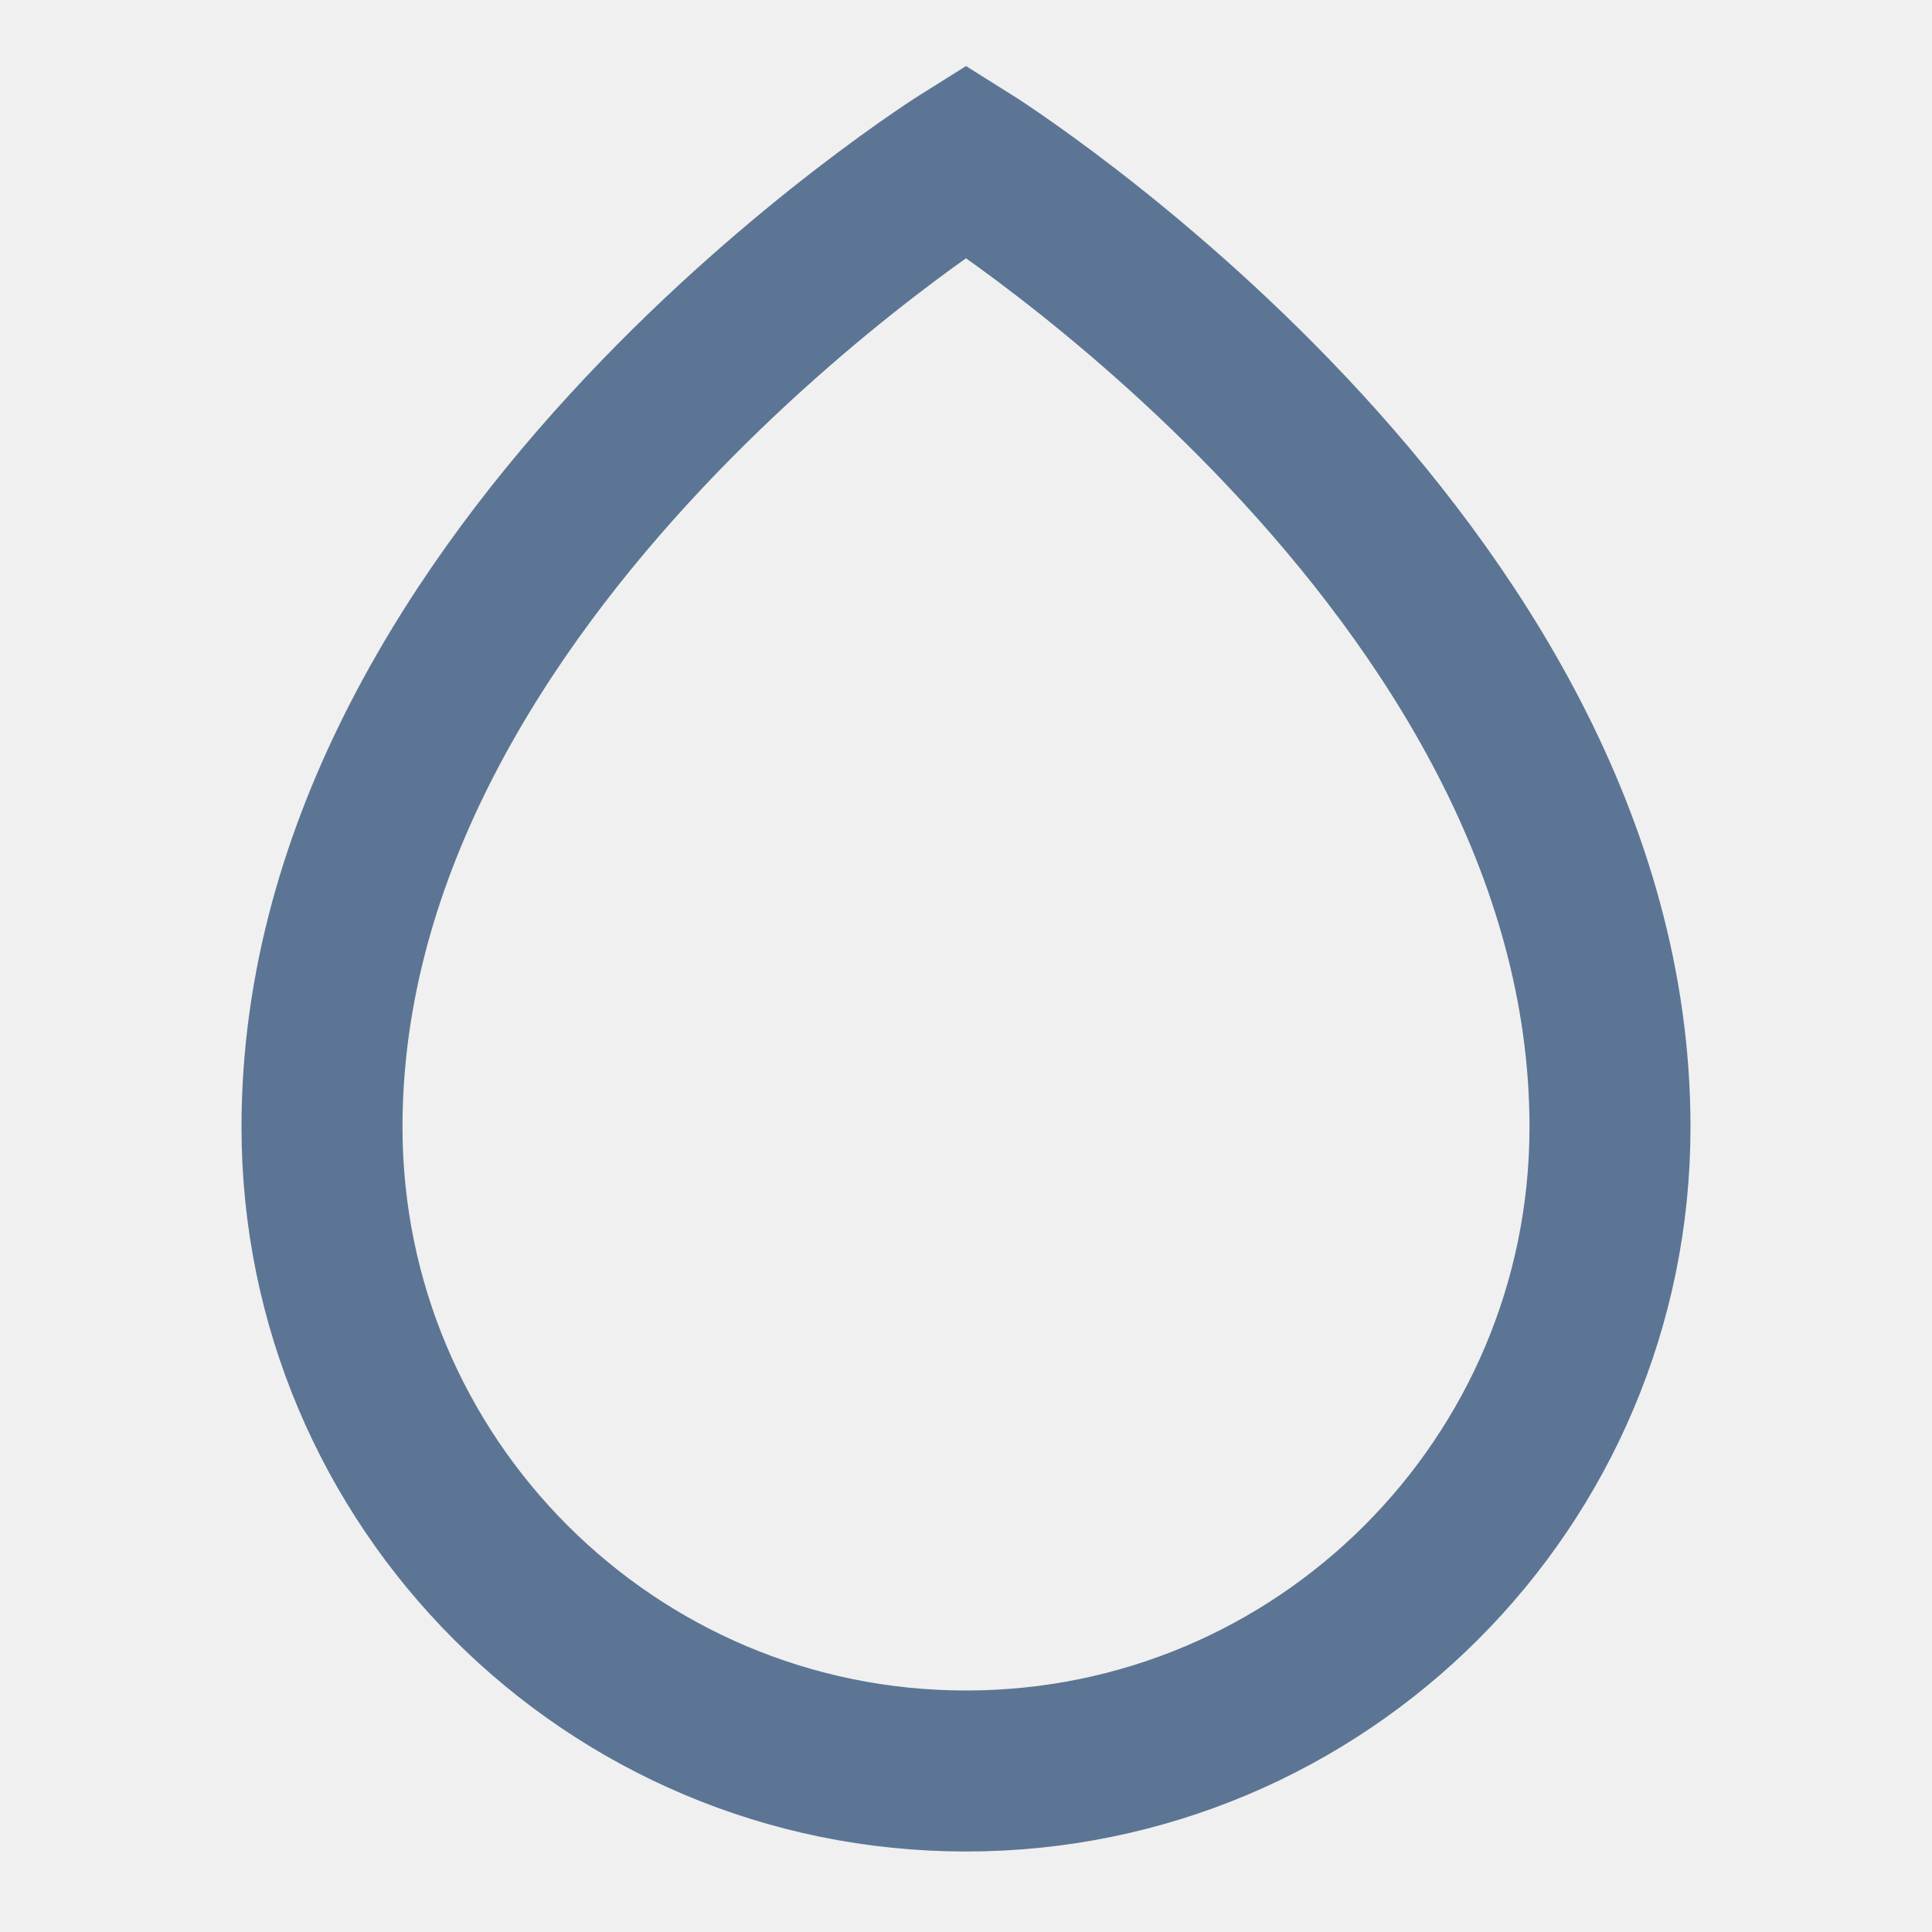
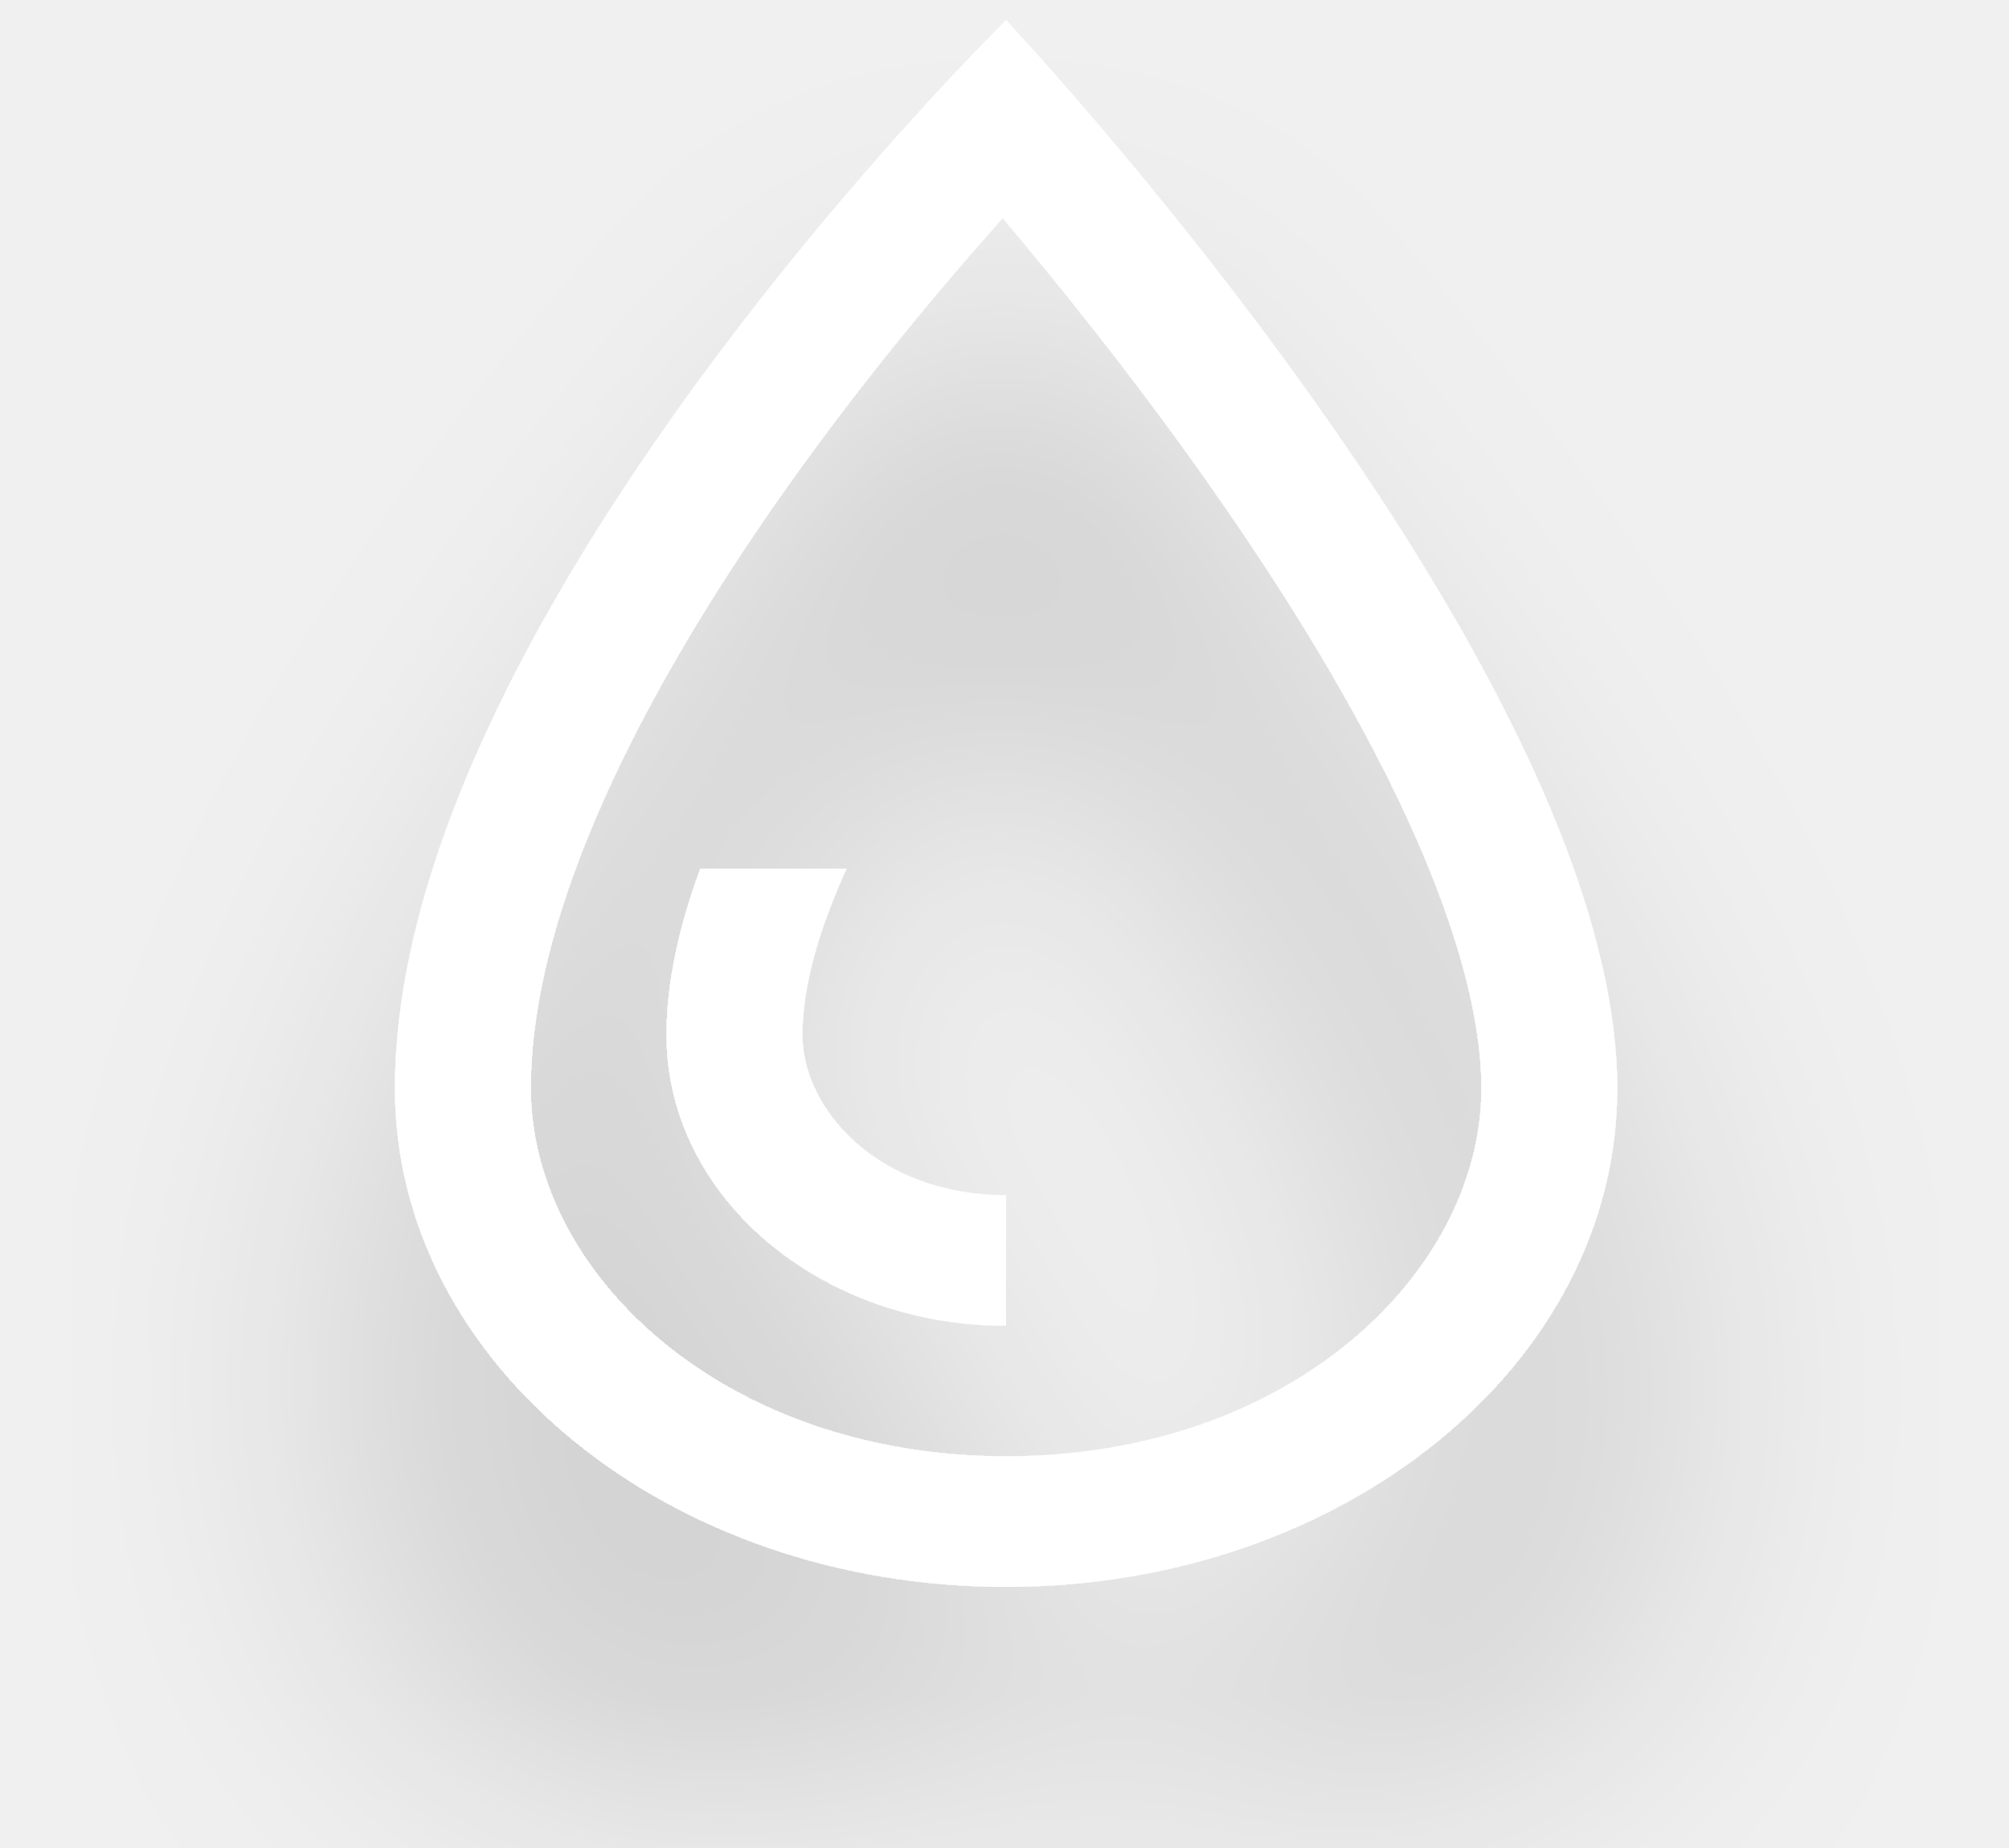
- <svg xmlns="http://www.w3.org/2000/svg" width="800px" height="800px" viewBox="0 0 24 24" fill="none" stroke="#5c7594" stroke-width="2" stroke-linecap="round" stroke-linejoin="miter">
-   <path d="M20,14A8,8,0,0,1,4,14C4,7,12,2,12,2S20,7,20,14Z" />
+ <svg xmlns="http://www.w3.org/2000/svg" width="25" height="23" viewBox="0 0 25 23" fill="none">
+   <g filter="url(#filter0_d_9_169)">
+     <path fill-rule="evenodd" clip-rule="evenodd" d="M18.435 13.546C18.435 15.835 16.058 18.125 12.52 18.125C8.982 18.125 6.605 15.835 6.605 13.546C6.605 11.171 8.211 8.214 10.099 5.64C10.952 4.477 11.808 3.463 12.478 2.715C13.16 3.522 14.046 4.621 14.928 5.861C15.848 7.154 16.742 8.57 17.401 9.948C18.073 11.352 18.435 12.584 18.435 13.546ZM4.915 13.546C4.915 9.128 9.251 3.801 11.375 1.457C12.064 0.697 12.52 0.25 12.52 0.25C12.52 0.25 12.957 0.715 13.622 1.493C15.729 3.961 20.125 9.583 20.125 13.546C20.125 16.972 16.72 19.75 12.52 19.75C8.32 19.75 4.915 16.972 4.915 13.546ZM8.716 10.812H10.534C10.192 11.563 9.985 12.275 9.985 12.881C9.985 13.811 10.931 14.875 12.52 14.875V16.5C10.187 16.5 8.295 14.88 8.295 12.881C8.295 12.214 8.457 11.511 8.716 10.812Z" fill="white" />
+   </g>
+   <defs>
+     <filter id="filter0_d_9_169" x="0.915" y="0.25" width="23.21" height="27.5" filterUnits="userSpaceOnUse" color-interpolation-filters="sRGB">
+       <feFlood flood-opacity="0" result="BackgroundImageFix" />
+       <feColorMatrix in="SourceAlpha" type="matrix" values="0 0 0 0 0 0 0 0 0 0 0 0 0 0 0 0 0 0 127 0" result="hardAlpha" />
+       <feOffset dy="4" />
+       <feGaussianBlur stdDeviation="2" />
+       <feComposite in2="hardAlpha" operator="out" />
+       <feColorMatrix type="matrix" values="0 0 0 0 0 0 0 0 0 0 0 0 0 0 0 0 0 0 0.25 0" />
+       <feBlend mode="normal" in2="BackgroundImageFix" result="effect1_dropShadow_9_169" />
+       <feBlend mode="normal" in="SourceGraphic" in2="effect1_dropShadow_9_169" result="shape" />
+     </filter>
+   </defs>
</svg>
